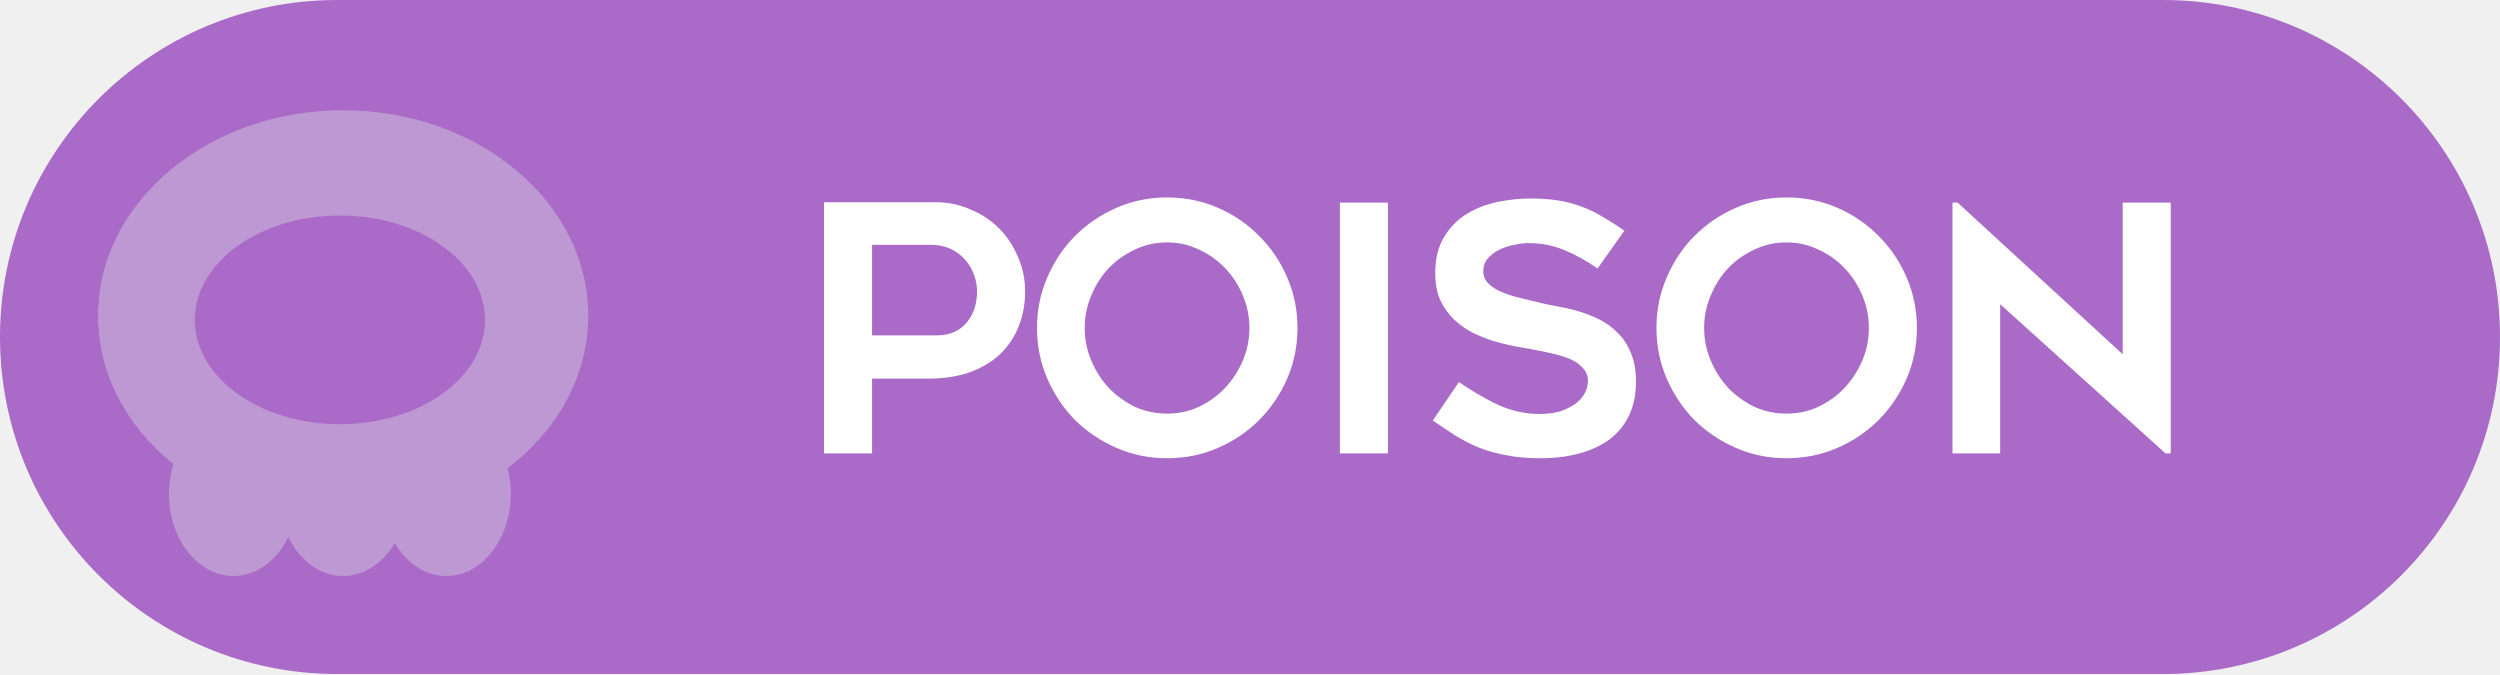
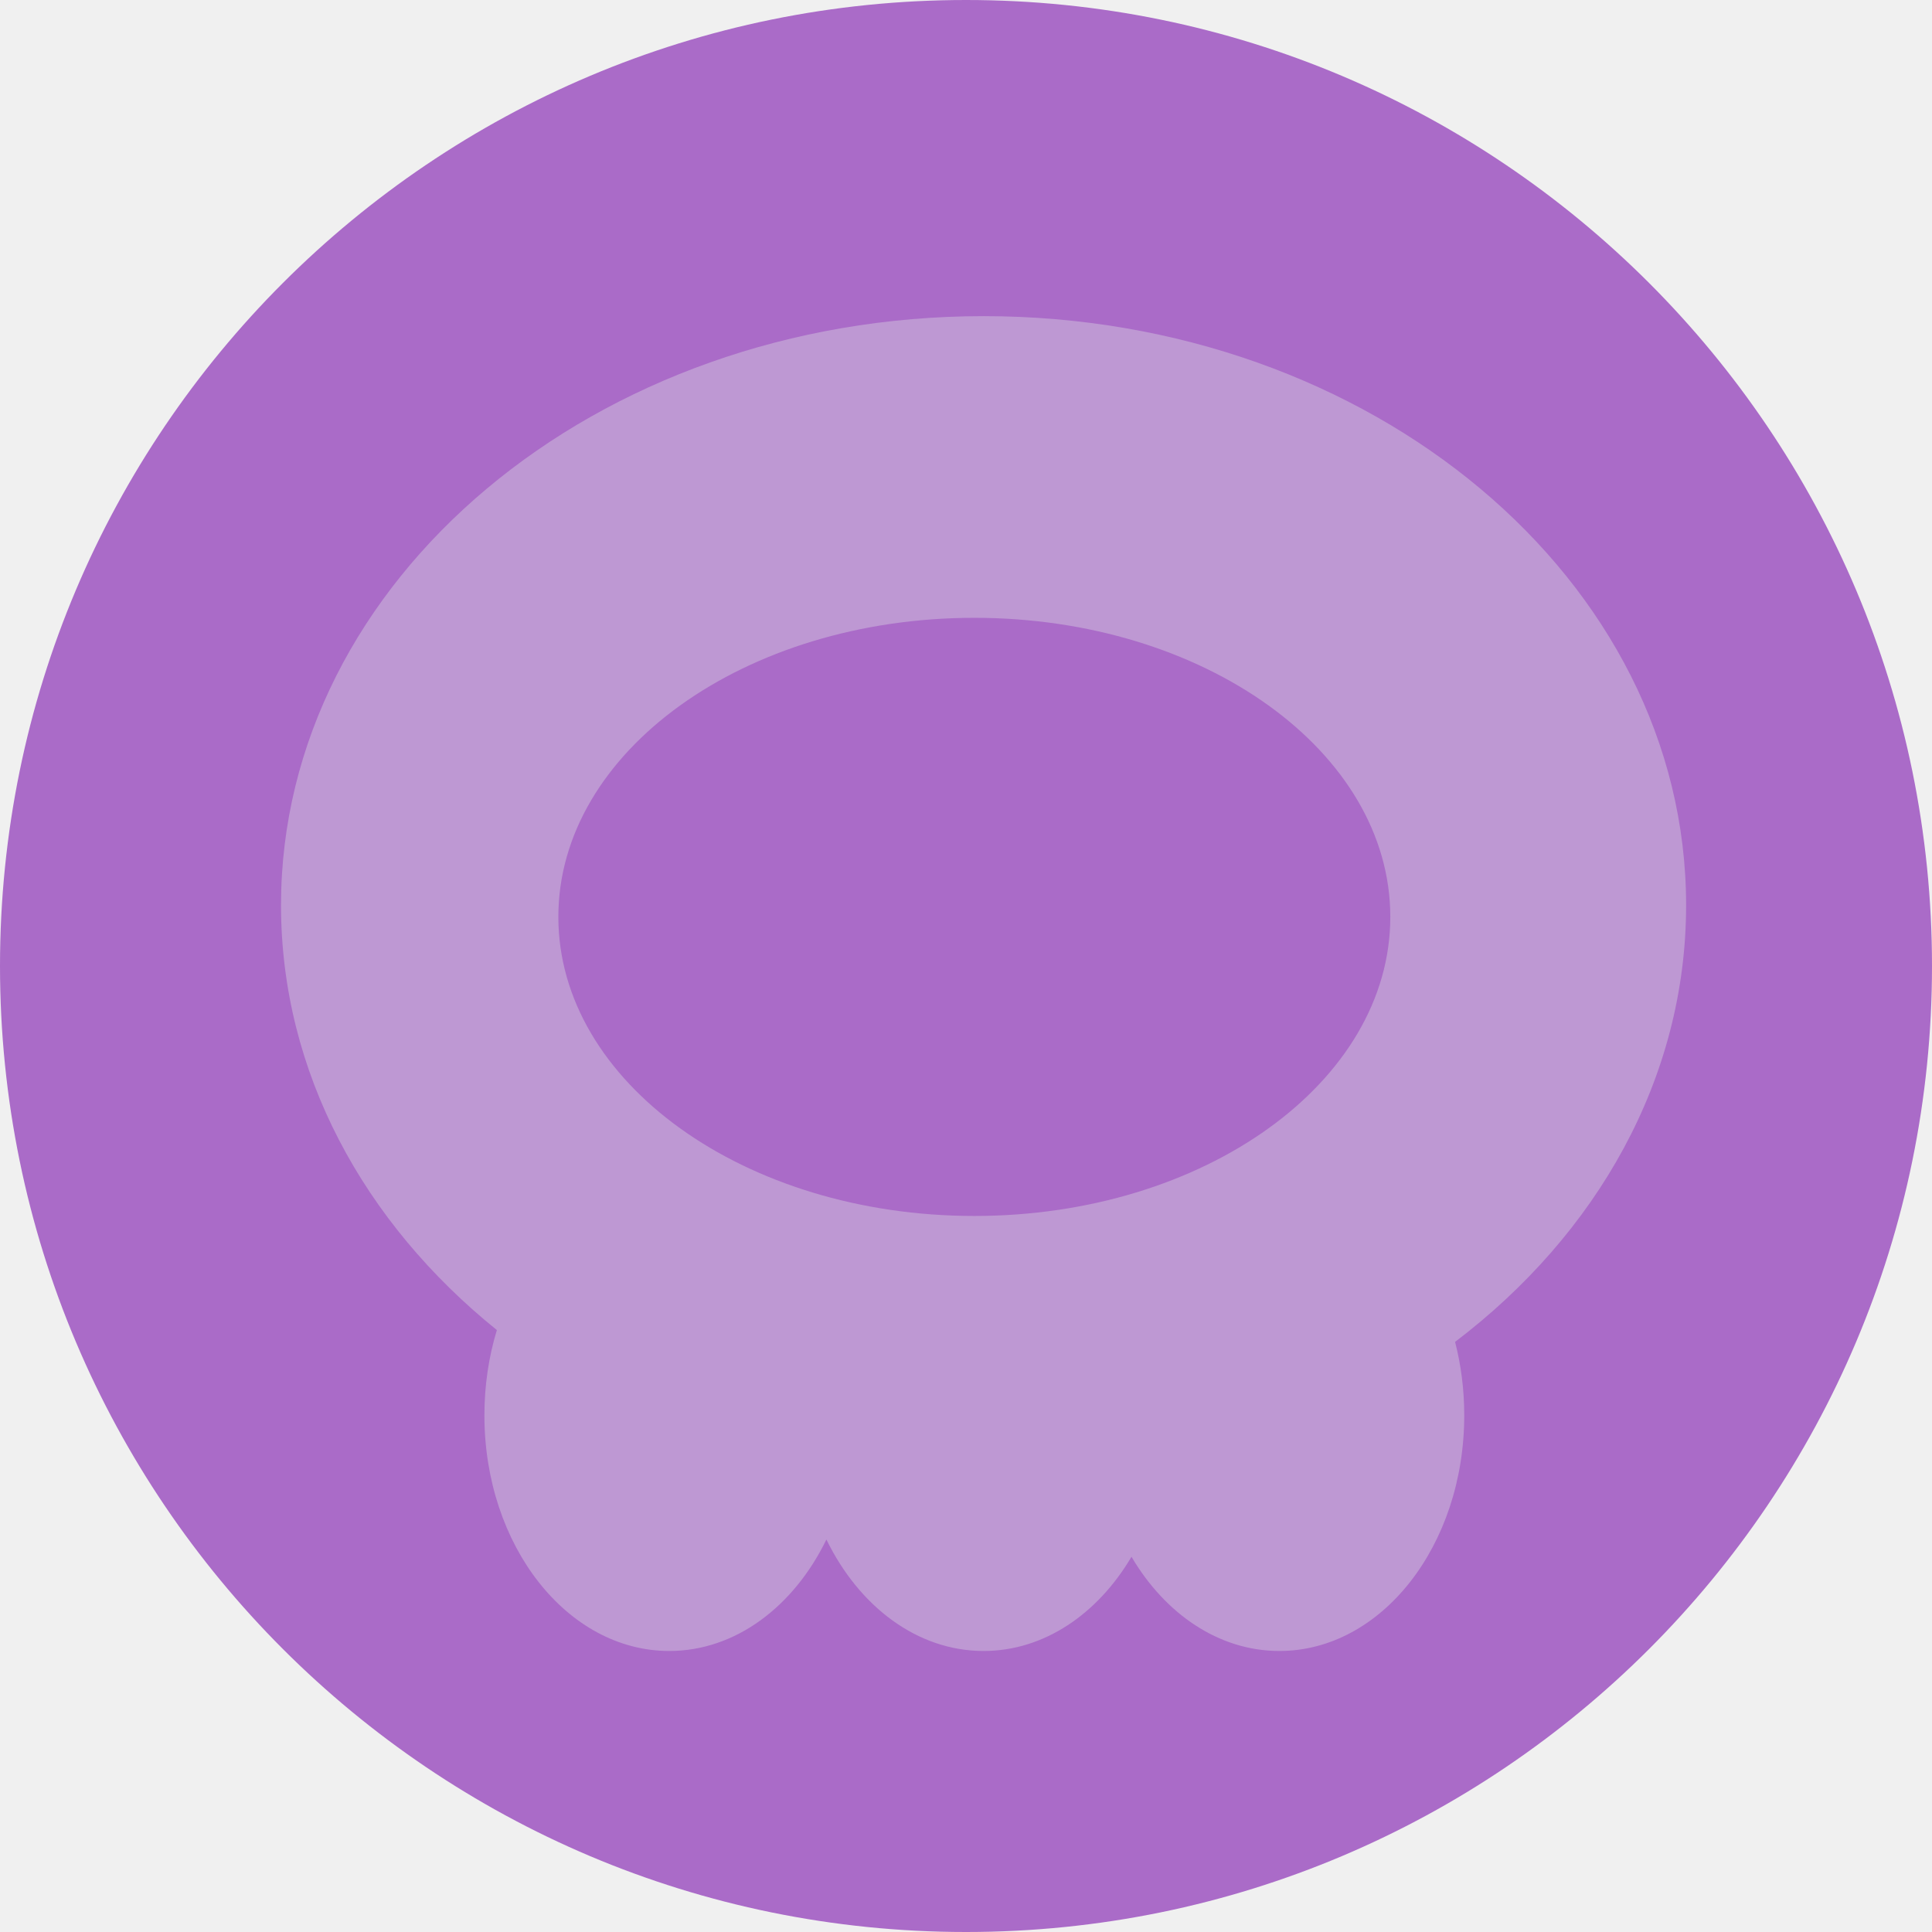
- <svg xmlns="http://www.w3.org/2000/svg" width="204" height="55" viewBox="0 0 204 55" fill="none">
-   <rect width="204" height="55" rx="27.5" fill="#AA6BC8" />
+ <svg xmlns="http://www.w3.org/2000/svg" width="55" height="55" viewBox="0 0 55 55" fill="none">
+   <rect width="55" height="55" rx="27.5" fill="#AA6BC8" />
  <path fill-rule="evenodd" clip-rule="evenodd" d="M41.423 38.201C45.463 35.133 48 30.7 48 25.77C48 16.508 39.046 9 28 9C16.954 9 8 16.508 8 25.77C8 30.522 10.357 34.812 14.145 37.864C13.915 38.617 13.79 39.436 13.79 40.292C13.79 43.997 16.146 47 19.053 47C20.941 47 22.598 45.732 23.526 43.827C24.455 45.732 26.111 47 28 47C29.722 47 31.25 45.946 32.211 44.318C33.171 45.946 34.699 47 36.421 47C39.328 47 41.684 43.997 41.684 40.292C41.684 39.562 41.593 38.859 41.423 38.201ZM39.579 26.102C39.579 30.804 34.277 34.616 27.737 34.616C21.197 34.616 15.895 30.804 15.895 26.102C15.895 21.4 21.197 17.588 27.737 17.588C34.277 17.588 39.579 21.4 39.579 26.102Z" fill="#BE98D3" />
-   <path d="M76.368 16.504C77.376 16.504 78.319 16.7 79.196 17.092C80.092 17.465 80.867 17.979 81.52 18.632C82.173 19.285 82.687 20.06 83.06 20.956C83.452 21.833 83.648 22.776 83.648 23.784C83.648 24.792 83.48 25.725 83.144 26.584C82.808 27.443 82.313 28.199 81.66 28.852C81.007 29.487 80.176 29.991 79.168 30.364C78.179 30.719 77.031 30.896 75.724 30.896H71.16V37H67.24V16.504H76.368ZM76.368 27.368C76.947 27.368 77.451 27.275 77.88 27.088C78.309 26.883 78.655 26.612 78.916 26.276C79.196 25.94 79.401 25.557 79.532 25.128C79.663 24.699 79.728 24.251 79.728 23.784C79.728 23.317 79.644 22.86 79.476 22.412C79.308 21.945 79.065 21.535 78.748 21.18C78.431 20.825 78.039 20.536 77.572 20.312C77.105 20.088 76.564 19.976 75.948 19.976H71.16V27.368H76.368ZM95.233 37.392C93.777 37.392 92.405 37.112 91.117 36.552C89.829 35.992 88.699 35.236 87.729 34.284C86.777 33.313 86.021 32.184 85.461 30.896C84.901 29.608 84.621 28.227 84.621 26.752C84.621 25.296 84.901 23.924 85.461 22.636C86.021 21.329 86.777 20.2 87.729 19.248C88.699 18.277 89.829 17.512 91.117 16.952C92.405 16.392 93.777 16.112 95.233 16.112C96.707 16.112 98.089 16.392 99.377 16.952C100.665 17.512 101.785 18.277 102.737 19.248C103.707 20.2 104.473 21.329 105.033 22.636C105.593 23.924 105.873 25.296 105.873 26.752C105.873 28.227 105.593 29.608 105.033 30.896C104.473 32.184 103.707 33.313 102.737 34.284C101.785 35.236 100.665 35.992 99.377 36.552C98.089 37.112 96.707 37.392 95.233 37.392ZM95.233 19.78C94.299 19.78 93.422 19.976 92.601 20.368C91.798 20.741 91.089 21.245 90.473 21.88C89.875 22.515 89.399 23.261 89.045 24.12C88.69 24.96 88.513 25.837 88.513 26.752C88.513 27.685 88.69 28.572 89.045 29.412C89.399 30.252 89.875 30.999 90.473 31.652C91.089 32.287 91.798 32.8 92.601 33.192C93.422 33.565 94.299 33.752 95.233 33.752C96.166 33.752 97.034 33.565 97.837 33.192C98.658 32.8 99.367 32.287 99.965 31.652C100.581 30.999 101.066 30.252 101.421 29.412C101.775 28.572 101.953 27.685 101.953 26.752C101.953 25.837 101.775 24.96 101.421 24.12C101.066 23.261 100.581 22.515 99.965 21.88C99.367 21.245 98.658 20.741 97.837 20.368C97.034 19.976 96.166 19.78 95.233 19.78ZM113.256 37H109.336V16.532H113.256V37ZM116.92 34.312L119.048 31.176C120.075 31.885 121.129 32.501 122.212 33.024C123.313 33.528 124.461 33.78 125.656 33.78C126.291 33.78 126.851 33.705 127.336 33.556C127.821 33.388 128.232 33.183 128.568 32.94C128.904 32.679 129.156 32.389 129.324 32.072C129.492 31.736 129.576 31.409 129.576 31.092C129.576 30.681 129.445 30.336 129.184 30.056C128.941 29.757 128.605 29.515 128.176 29.328C127.765 29.141 127.271 28.983 126.692 28.852C126.132 28.721 125.544 28.6 124.928 28.488C124.517 28.413 124.041 28.329 123.5 28.236C122.959 28.124 122.399 27.984 121.82 27.816C121.241 27.629 120.672 27.396 120.112 27.116C119.552 26.817 119.048 26.453 118.6 26.024C118.152 25.576 117.788 25.053 117.508 24.456C117.247 23.84 117.116 23.121 117.116 22.3C117.116 21.105 117.359 20.116 117.844 19.332C118.329 18.529 118.945 17.904 119.692 17.456C120.457 16.989 121.297 16.663 122.212 16.476C123.145 16.289 124.041 16.196 124.9 16.196C125.759 16.196 126.524 16.252 127.196 16.364C127.868 16.476 128.493 16.644 129.072 16.868C129.651 17.073 130.211 17.344 130.752 17.68C131.312 17.997 131.909 18.38 132.544 18.828L130.36 21.908C129.389 21.236 128.456 20.723 127.56 20.368C126.664 20.013 125.721 19.836 124.732 19.836C124.396 19.836 124.013 19.883 123.584 19.976C123.155 20.051 122.744 20.181 122.352 20.368C121.979 20.555 121.661 20.797 121.4 21.096C121.157 21.376 121.036 21.721 121.036 22.132C121.036 22.543 121.185 22.888 121.484 23.168C121.783 23.448 122.165 23.681 122.632 23.868C123.099 24.055 123.612 24.213 124.172 24.344C124.732 24.475 125.273 24.605 125.796 24.736C126.188 24.829 126.645 24.923 127.168 25.016C127.709 25.109 128.26 25.24 128.82 25.408C129.399 25.576 129.968 25.8 130.528 26.08C131.088 26.36 131.583 26.724 132.012 27.172C132.46 27.601 132.815 28.143 133.076 28.796C133.356 29.431 133.496 30.205 133.496 31.12C133.496 32.184 133.309 33.108 132.936 33.892C132.563 34.676 132.031 35.329 131.34 35.852C130.649 36.356 129.828 36.739 128.876 37C127.924 37.261 126.869 37.392 125.712 37.392C124.648 37.392 123.705 37.308 122.884 37.14C122.081 36.991 121.344 36.785 120.672 36.524C120 36.244 119.365 35.917 118.768 35.544C118.171 35.171 117.555 34.76 116.92 34.312ZM145.779 37.392C144.323 37.392 142.951 37.112 141.663 36.552C140.375 35.992 139.246 35.236 138.275 34.284C137.323 33.313 136.567 32.184 136.007 30.896C135.447 29.608 135.167 28.227 135.167 26.752C135.167 25.296 135.447 23.924 136.007 22.636C136.567 21.329 137.323 20.2 138.275 19.248C139.246 18.277 140.375 17.512 141.663 16.952C142.951 16.392 144.323 16.112 145.779 16.112C147.254 16.112 148.635 16.392 149.923 16.952C151.211 17.512 152.331 18.277 153.283 19.248C154.254 20.2 155.019 21.329 155.579 22.636C156.139 23.924 156.419 25.296 156.419 26.752C156.419 28.227 156.139 29.608 155.579 30.896C155.019 32.184 154.254 33.313 153.283 34.284C152.331 35.236 151.211 35.992 149.923 36.552C148.635 37.112 147.254 37.392 145.779 37.392ZM145.779 19.78C144.846 19.78 143.968 19.976 143.147 20.368C142.344 20.741 141.635 21.245 141.019 21.88C140.422 22.515 139.946 23.261 139.591 24.12C139.236 24.96 139.059 25.837 139.059 26.752C139.059 27.685 139.236 28.572 139.591 29.412C139.946 30.252 140.422 30.999 141.019 31.652C141.635 32.287 142.344 32.8 143.147 33.192C143.968 33.565 144.846 33.752 145.779 33.752C146.712 33.752 147.58 33.565 148.383 33.192C149.204 32.8 149.914 32.287 150.511 31.652C151.127 30.999 151.612 30.252 151.967 29.412C152.322 28.572 152.499 27.685 152.499 26.752C152.499 25.837 152.322 24.96 151.967 24.12C151.612 23.261 151.127 22.515 150.511 21.88C149.914 21.245 149.204 20.741 148.383 20.368C147.58 19.976 146.712 19.78 145.779 19.78ZM176.711 37L163.215 24.82V37H159.323V16.532H159.743L173.211 28.908V16.532H177.131V37H176.711Z" fill="white" />
</svg>
